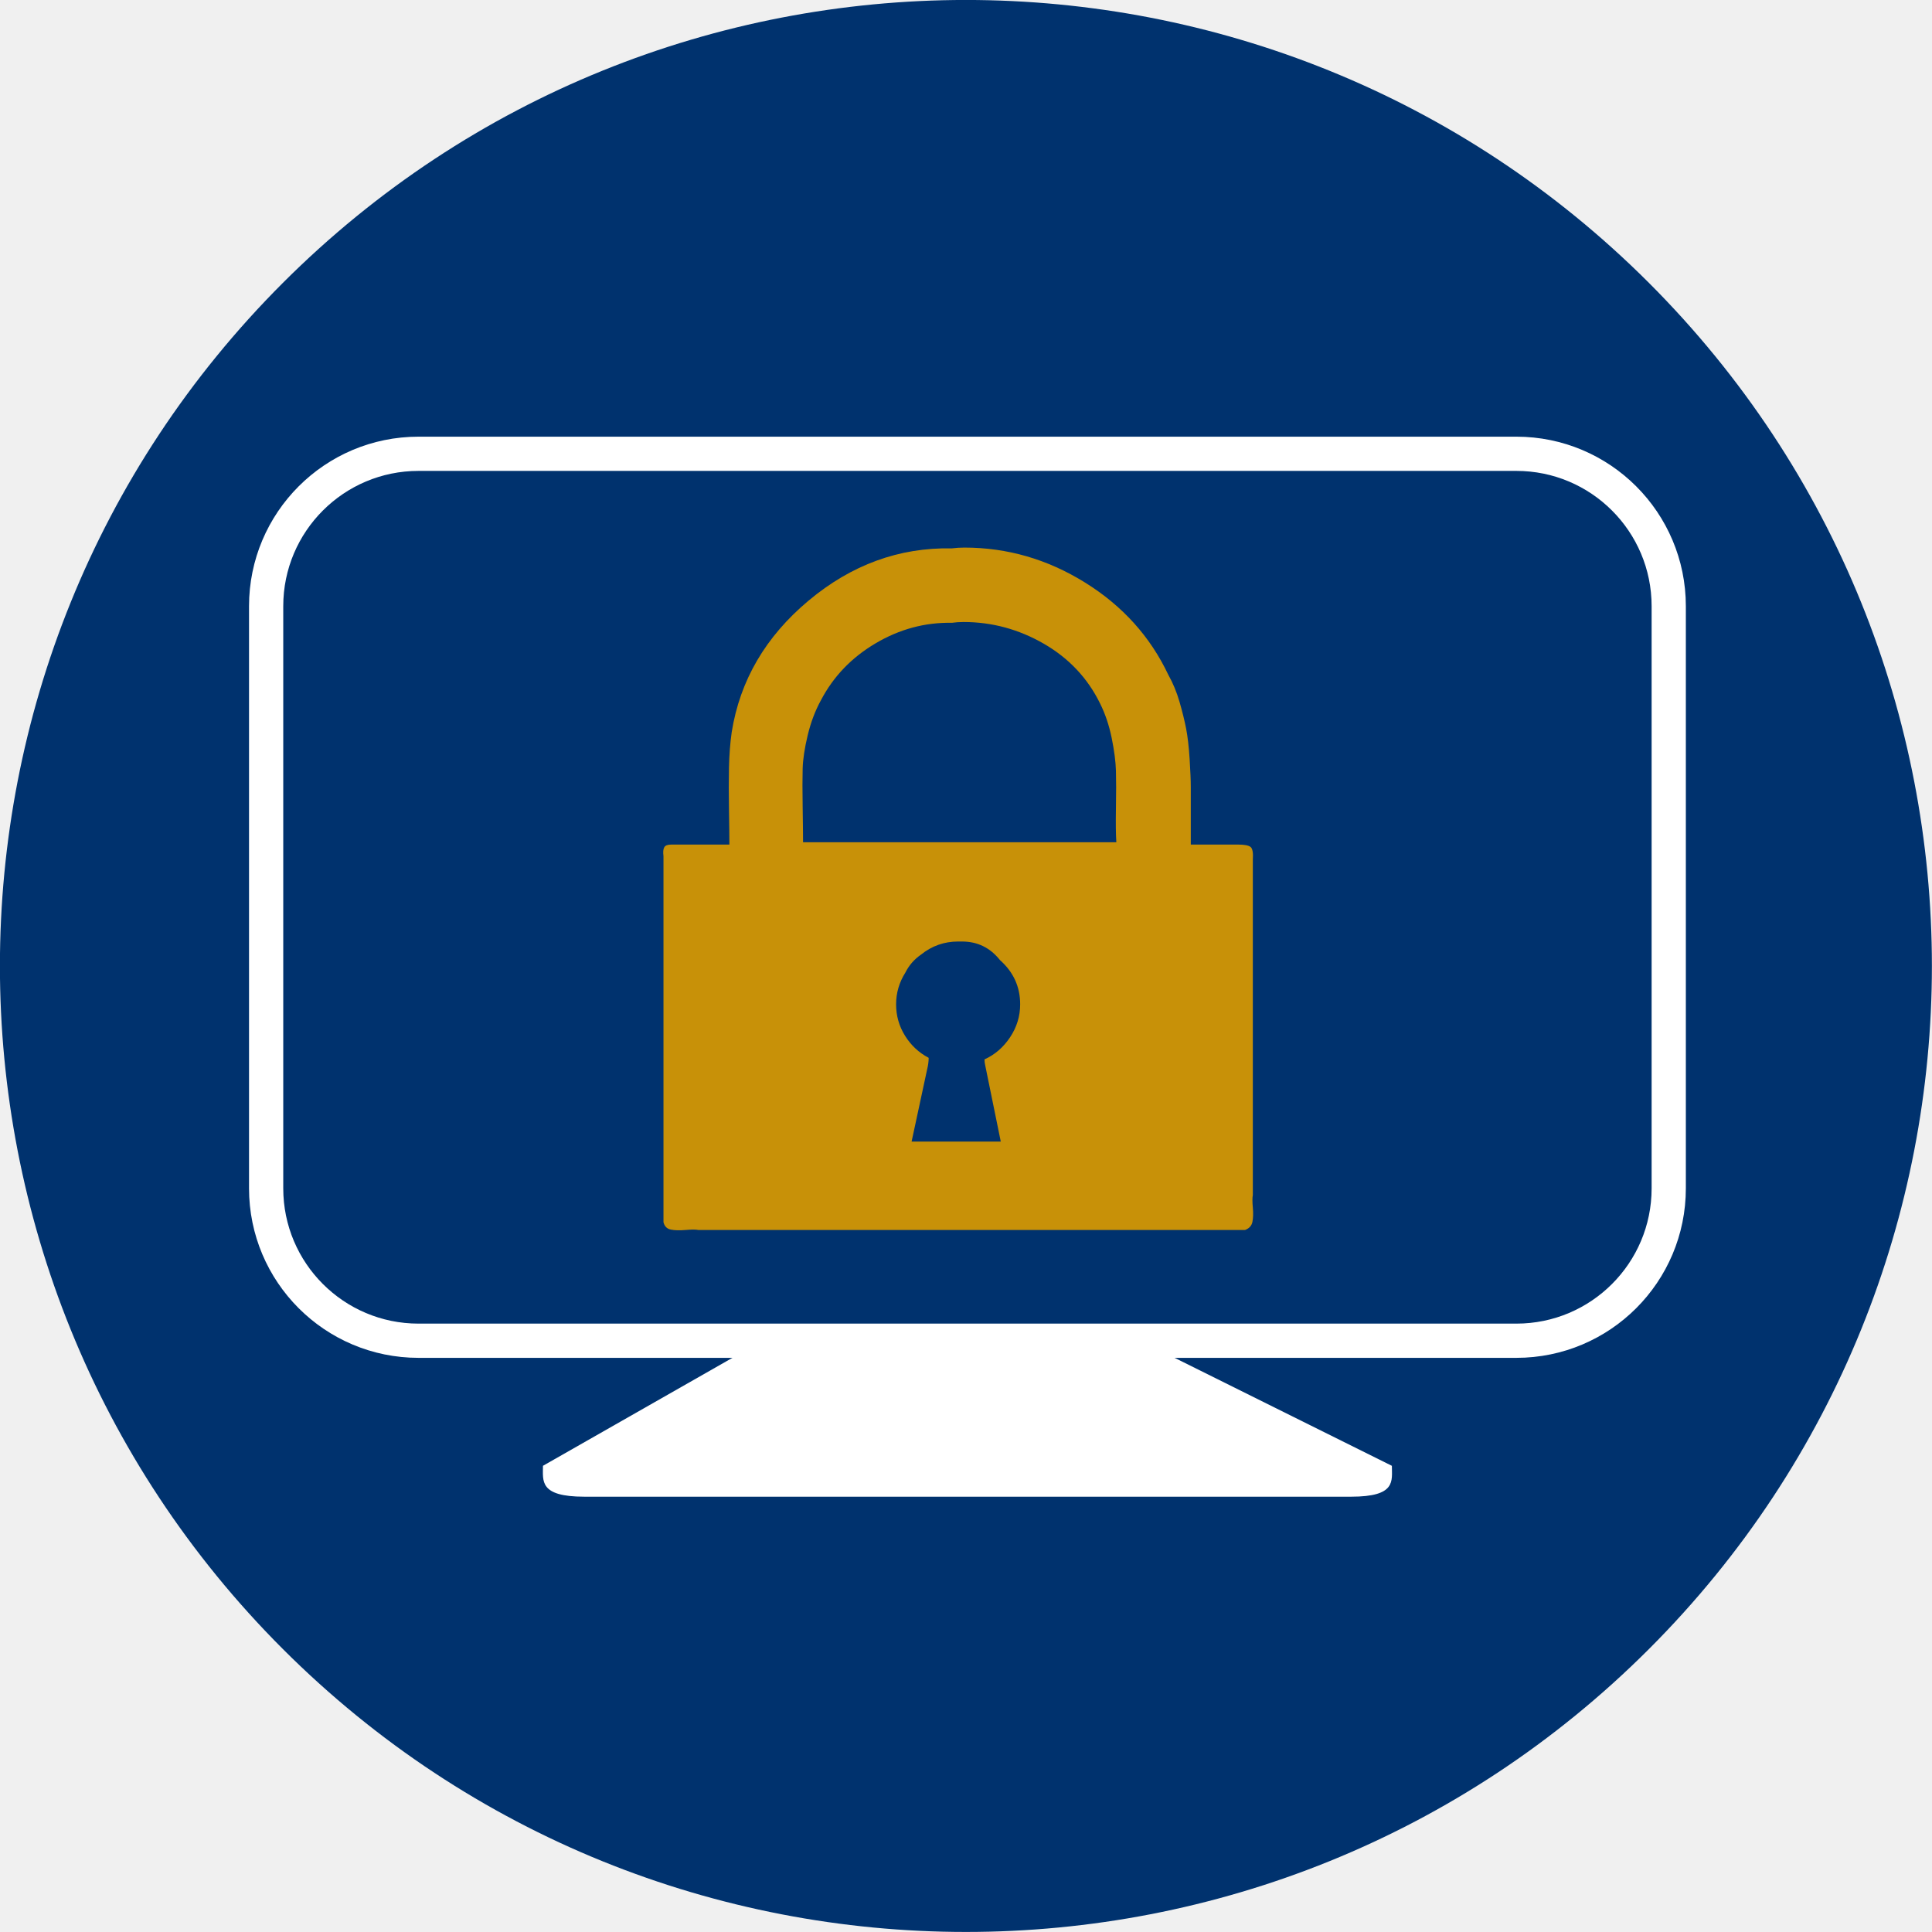
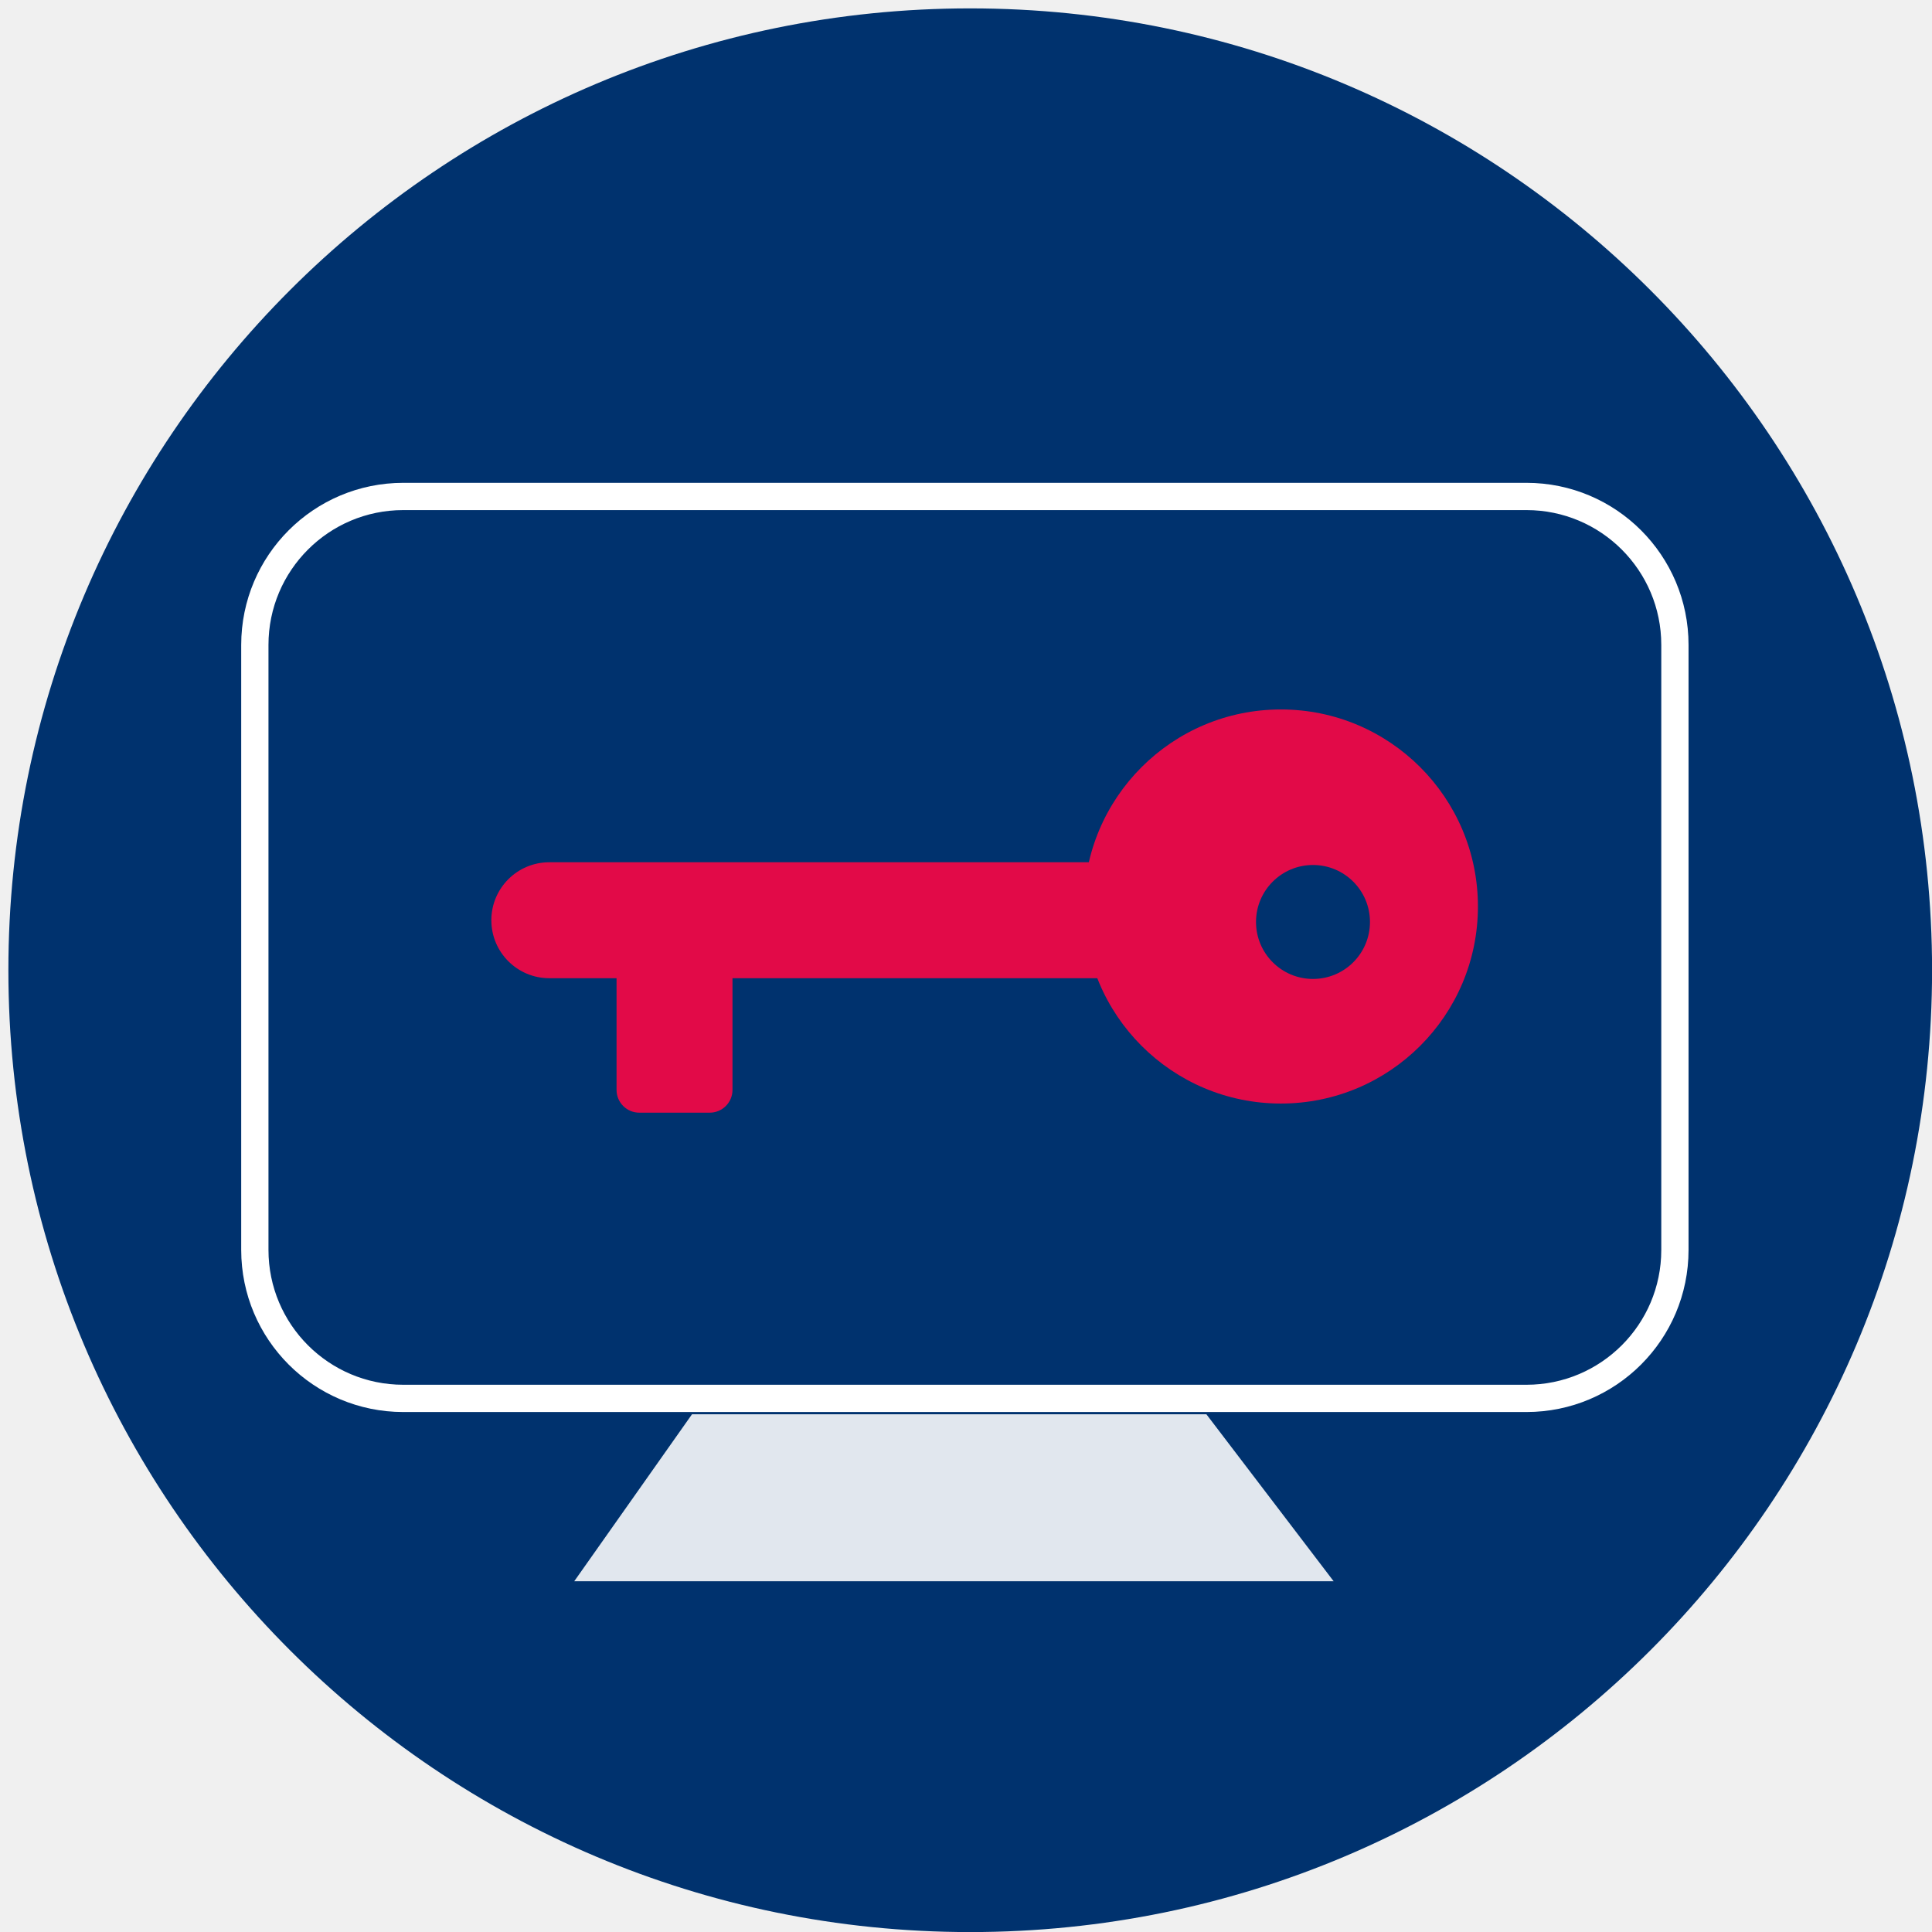
- <svg xmlns="http://www.w3.org/2000/svg" version="1.1" x="0px" y="0px" width="40px" height="40px" viewBox="452.606 1209.214 282.232 282.233" enable-background="new 452.606 1209.214 282.232 282.233" xml:space="preserve">
-   <g id="_x2D_--" display="none">
-     <rect x="116.272" y="-356.429" display="inline" fill="#FFFFFF" width="4471.75" height="5688" />
-   </g>
-   <g id="fond" display="none">
-     <ellipse transform="matrix(0.7071 -0.7071 0.7071 0.7071 -780.9301 815.3274)" display="inline" fill="#21558B" cx="593.722" cy="1350.33" rx="141.116" ry="141.117" />
-   </g>
-   <g id="_x30_0326E">
-     <ellipse transform="matrix(0.7071 -0.7071 0.7071 0.7071 -780.9301 815.3274)" fill="#00326E" cx="593.722" cy="1350.33" rx="141.116" ry="141.117" />
-   </g>
-   <g id="A" display="none">
-     <g id="Calque_2" display="inline">
- 	</g>
-     <g id="Calque_7" display="inline">
- 	</g>
-   </g>
-   <g id="B" display="none">
- </g>
-   <g id="B_bis">
-     <path fill="#FFFFFF" d="M655.935,1423.345c0,2.216,0.667,4.511-5.96,4.511h-112c-6.627,0-6.051-2.297-6.051-4.513l31.177-17.765   c0-2.216,17.957-0.382,24.584-0.382h14c6.627,0,18.5-1.834,18.5,0.382L655.935,1423.345z" />
-     <path fill="none" stroke="#FFFFFF" stroke-width="5" stroke-miterlimit="10" d="M674.117,1405.073h-160.37   c-12.296,0-22.263-9.968-22.263-22.263v-85.042c0-12.296,9.968-22.263,22.263-22.263h160.37c12.296,0,22.263,9.968,22.263,22.263   v85.042C696.381,1395.106,686.413,1405.073,674.117,1405.073z" />
+ <svg xmlns="http://www.w3.org/2000/svg" width="40px" height="40px" viewBox="0 0 283.46 283.46">
+   <path d="M142.35,1.23A141.12,141.12,0,1,1,1.23,142.35,141.11,141.11,0,0,1,142.35,1.23Z" style="fill: #00326e" />
+   <g>
+     <polyline points="101.53 207.5 84.25 232 195.67 232 177 207.5" style="fill: #fff;opacity: 0.88" />
+     <rect x="37.39" y="72.84" width="208.35" height="132.33" rx="21.78" style="fill: none;stroke: #fff;stroke-miterlimit: 10;stroke-width: 4px" />
+     <circle cx="187.93" cy="133" r="28.91" style="fill: #e20a48" />
+     <circle cx="192.64" cy="135.27" r="8.36" style="fill: #00326e" />
    <g>
-       <g>
-         <path fill="#C89108" d="M611.095,1294.304c5.475,3.398,9.533,7.893,12.178,13.48c0.68,1.209,1.227,2.531,1.643,3.965     c0.414,1.436,0.736,2.738,0.963,3.908c0.227,1.172,0.396,2.645,0.51,4.418c0.113,1.775,0.17,3.135,0.17,4.078     c0,0.945,0,2.418,0,4.418c0,2.002,0,3.342,0,4.021c0.68,0,1.773,0,3.285,0c1.51,0,2.492,0,2.945,0c0.15,0,0.377,0,0.68,0     c0.906,0,1.51,0.113,1.813,0.34c0.301,0.227,0.414,0.869,0.34,1.926c0,5.59,0,13.746,0,24.469c0,10.725,0,18.881,0,24.469     c-0.076,0.379-0.076,0.982,0,1.813c0.074,0.832,0.057,1.529-0.057,2.096s-0.473,0.963-1.076,1.189h-79.863     c-0.379-0.076-1.002-0.076-1.869,0c-0.869,0.074-1.586,0.057-2.152-0.057s-0.926-0.473-1.076-1.076v-50.184     c0-2.039,0-3.133,0-3.285c-0.076-0.604-0.039-1.037,0.113-1.303c0.15-0.264,0.49-0.396,1.02-0.396c0.604,0,1.473,0,2.605,0     s2.17,0,3.115,0c0.943,0,1.869,0,2.775,0c0-1.133-0.02-2.832-0.057-5.098c-0.039-2.266-0.039-4.322,0-6.174     c0.037-1.85,0.17-3.568,0.396-5.154c1.207-7.551,4.945-13.951,11.215-19.201c6.268-5.248,13.254-7.797,20.957-7.646     c0.604-0.074,1.207-0.113,1.813-0.113C599.747,1289.206,605.618,1290.905,611.095,1294.304z M591.667,1300.194     c-3.928-0.074-7.646,0.926-11.158,3.002c-3.512,2.078-6.174,4.854-7.986,8.326c-0.832,1.512-1.473,3.211-1.926,5.098     c-0.453,1.889-0.699,3.512-0.736,4.871c-0.039,1.359-0.039,3.229,0,5.607c0.037,2.379,0.057,4.098,0.057,5.154h45.766     c-0.076-1.133-0.096-2.813-0.057-5.041c0.037-2.227,0.037-4.021,0-5.381c-0.039-1.359-0.246-2.963-0.623-4.814     c-0.379-1.85-0.945-3.529-1.699-5.041c-1.813-3.699-4.551-6.607-8.213-8.723c-3.664-2.113-7.572-3.172-11.725-3.172     C592.761,1300.081,592.194,1300.12,591.667,1300.194z M592.573,1346.753c-2.039,0-3.852,0.643-5.438,1.926     c-0.982,0.68-1.738,1.549-2.266,2.605c-0.906,1.436-1.359,2.984-1.359,4.645c0,1.662,0.434,3.191,1.303,4.588     c0.867,1.398,2.02,2.475,3.455,3.229c0,0.529-0.076,1.096-0.227,1.699l-2.266,10.535h13.027l-2.266-11.102     c-0.076-0.301-0.113-0.604-0.113-0.906c1.51-0.68,2.756-1.756,3.738-3.229c0.98-1.473,1.473-3.076,1.473-4.814     c0-2.566-0.982-4.719-2.945-6.457c-1.436-1.813-3.285-2.719-5.551-2.719C592.913,1346.753,592.724,1346.753,592.573,1346.753z" />
-       </g>
+       <rect x="72.09" y="126.51" width="102.05" height="17.01" rx="8.5" style="fill: #e20a48" />
+       <rect x="90.46" y="137.74" width="17.01" height="25.51" rx="3.34" style="fill: #e20a48" />
    </g>
  </g>
-   <g id="C">
- </g>
-   <g id="titres">
- </g>
-   <g id="réserve" display="none">
- </g>
</svg>
